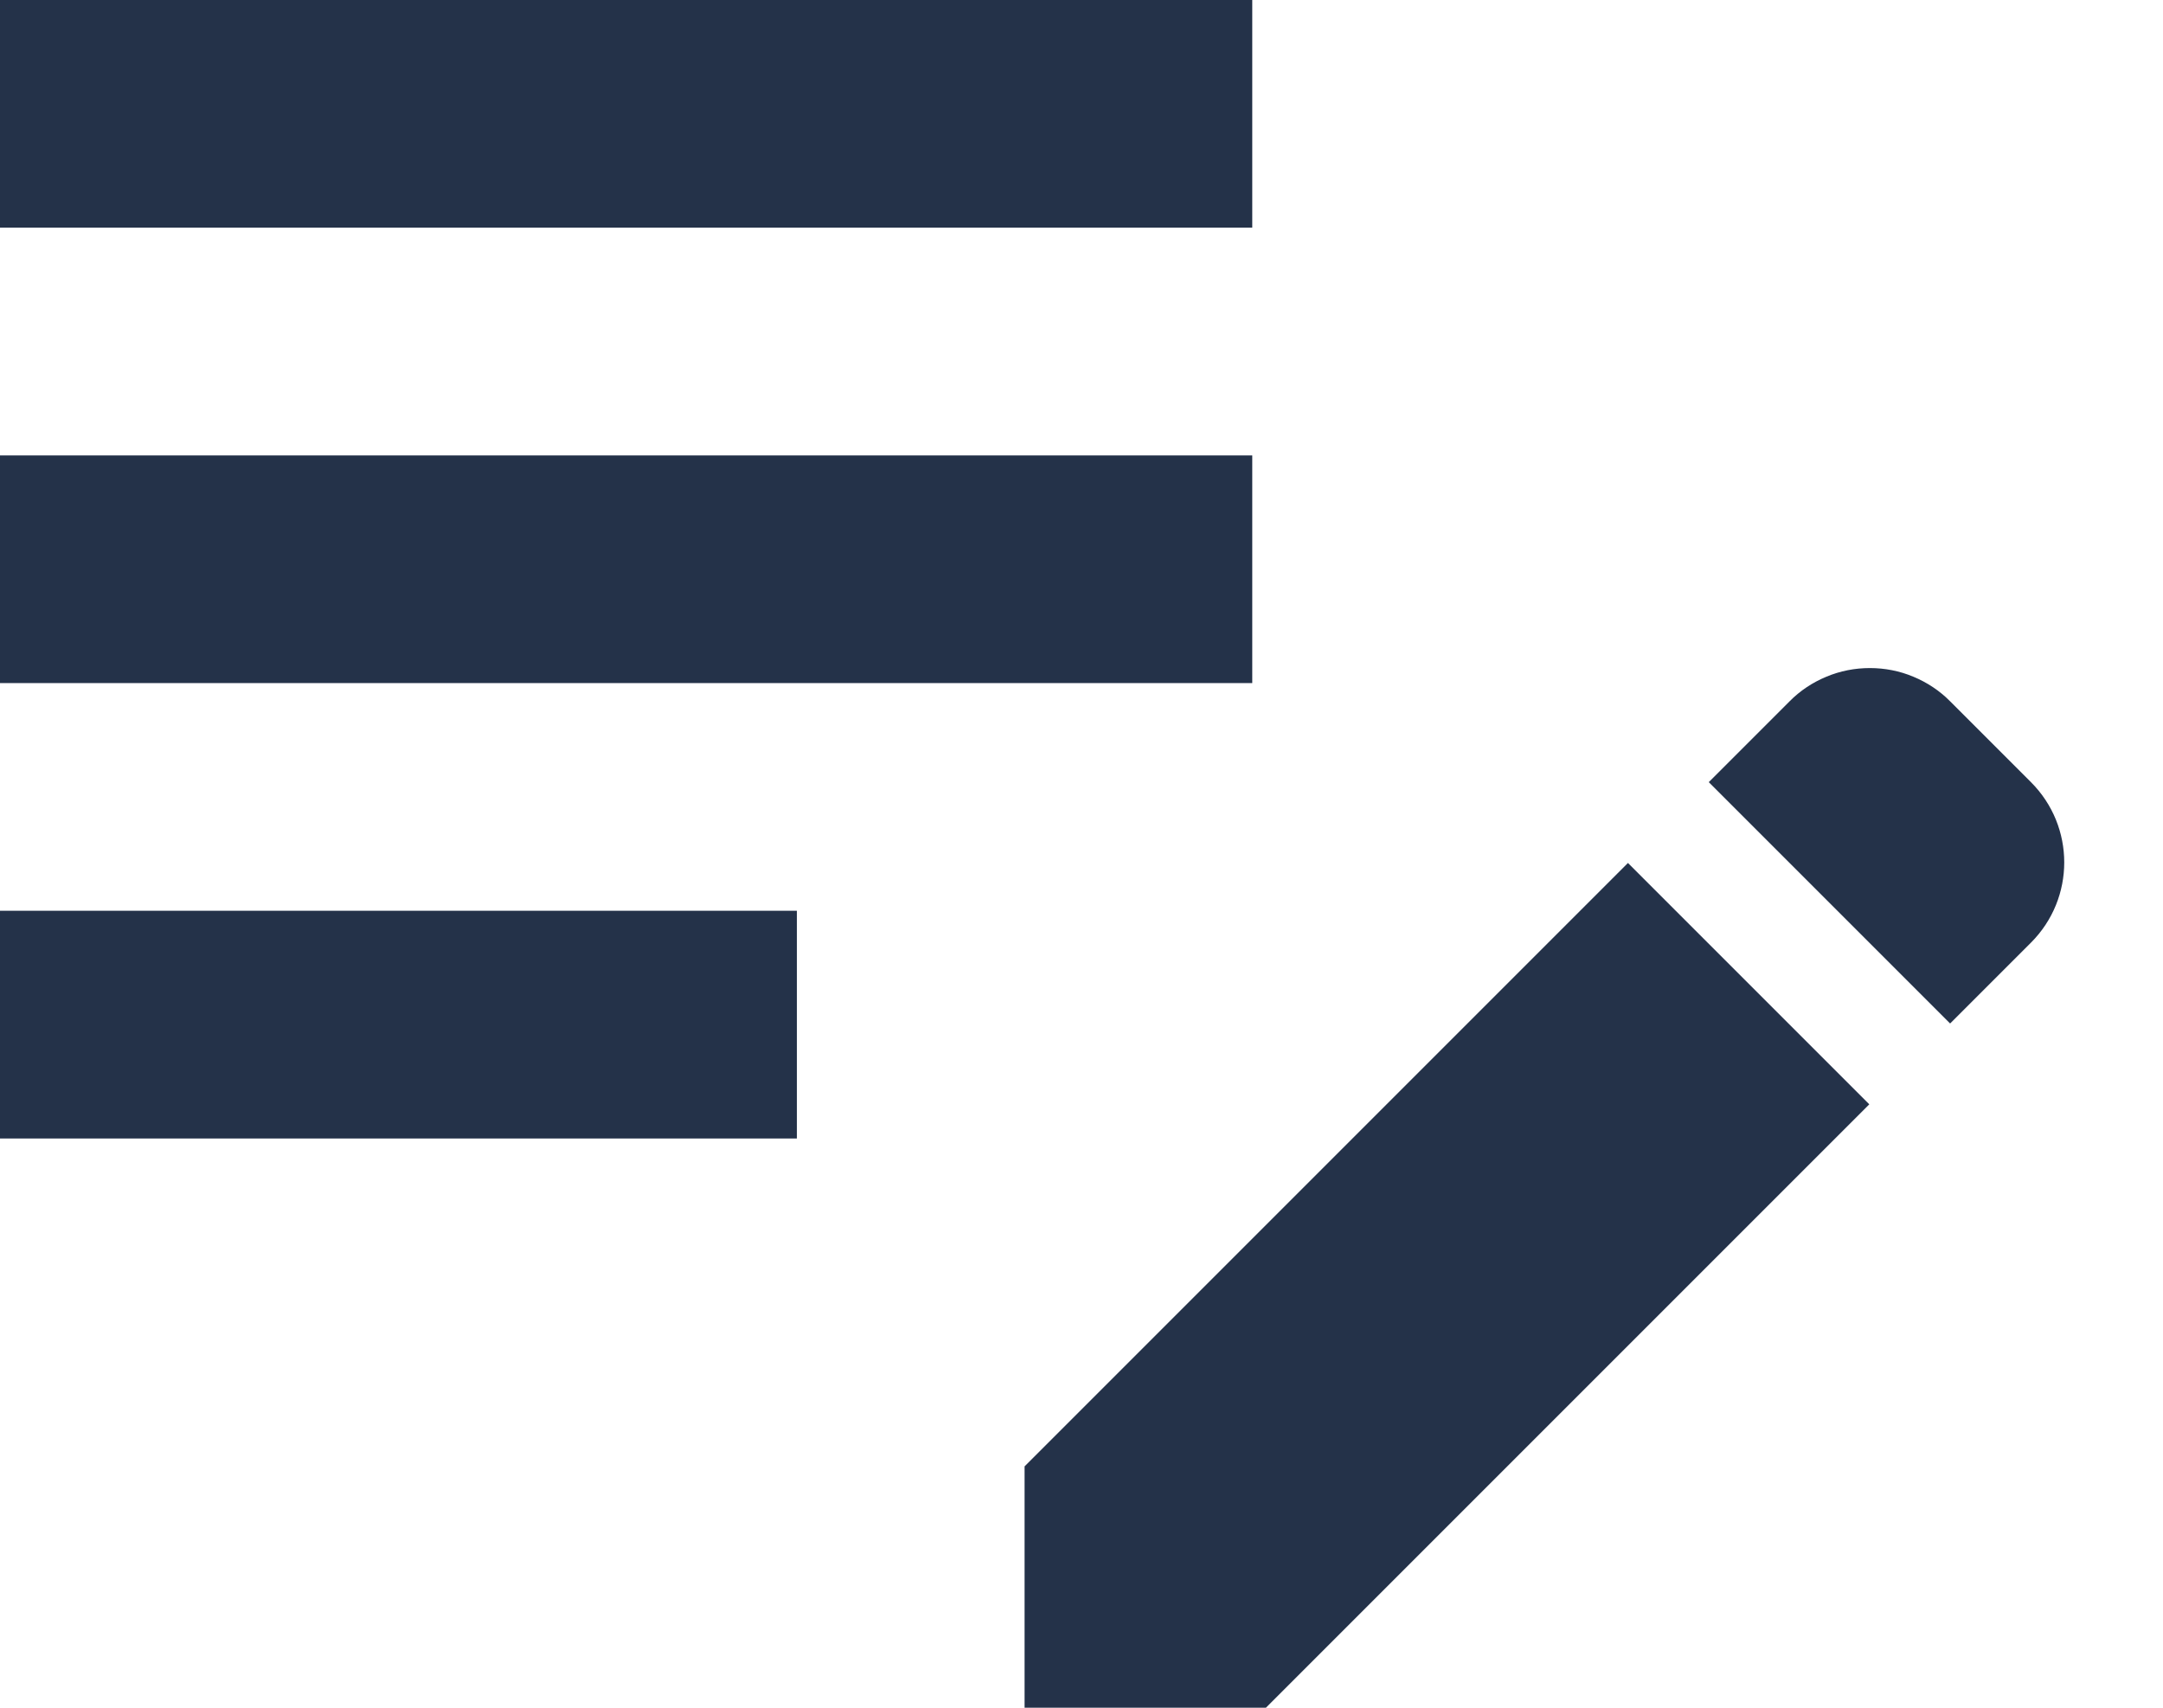
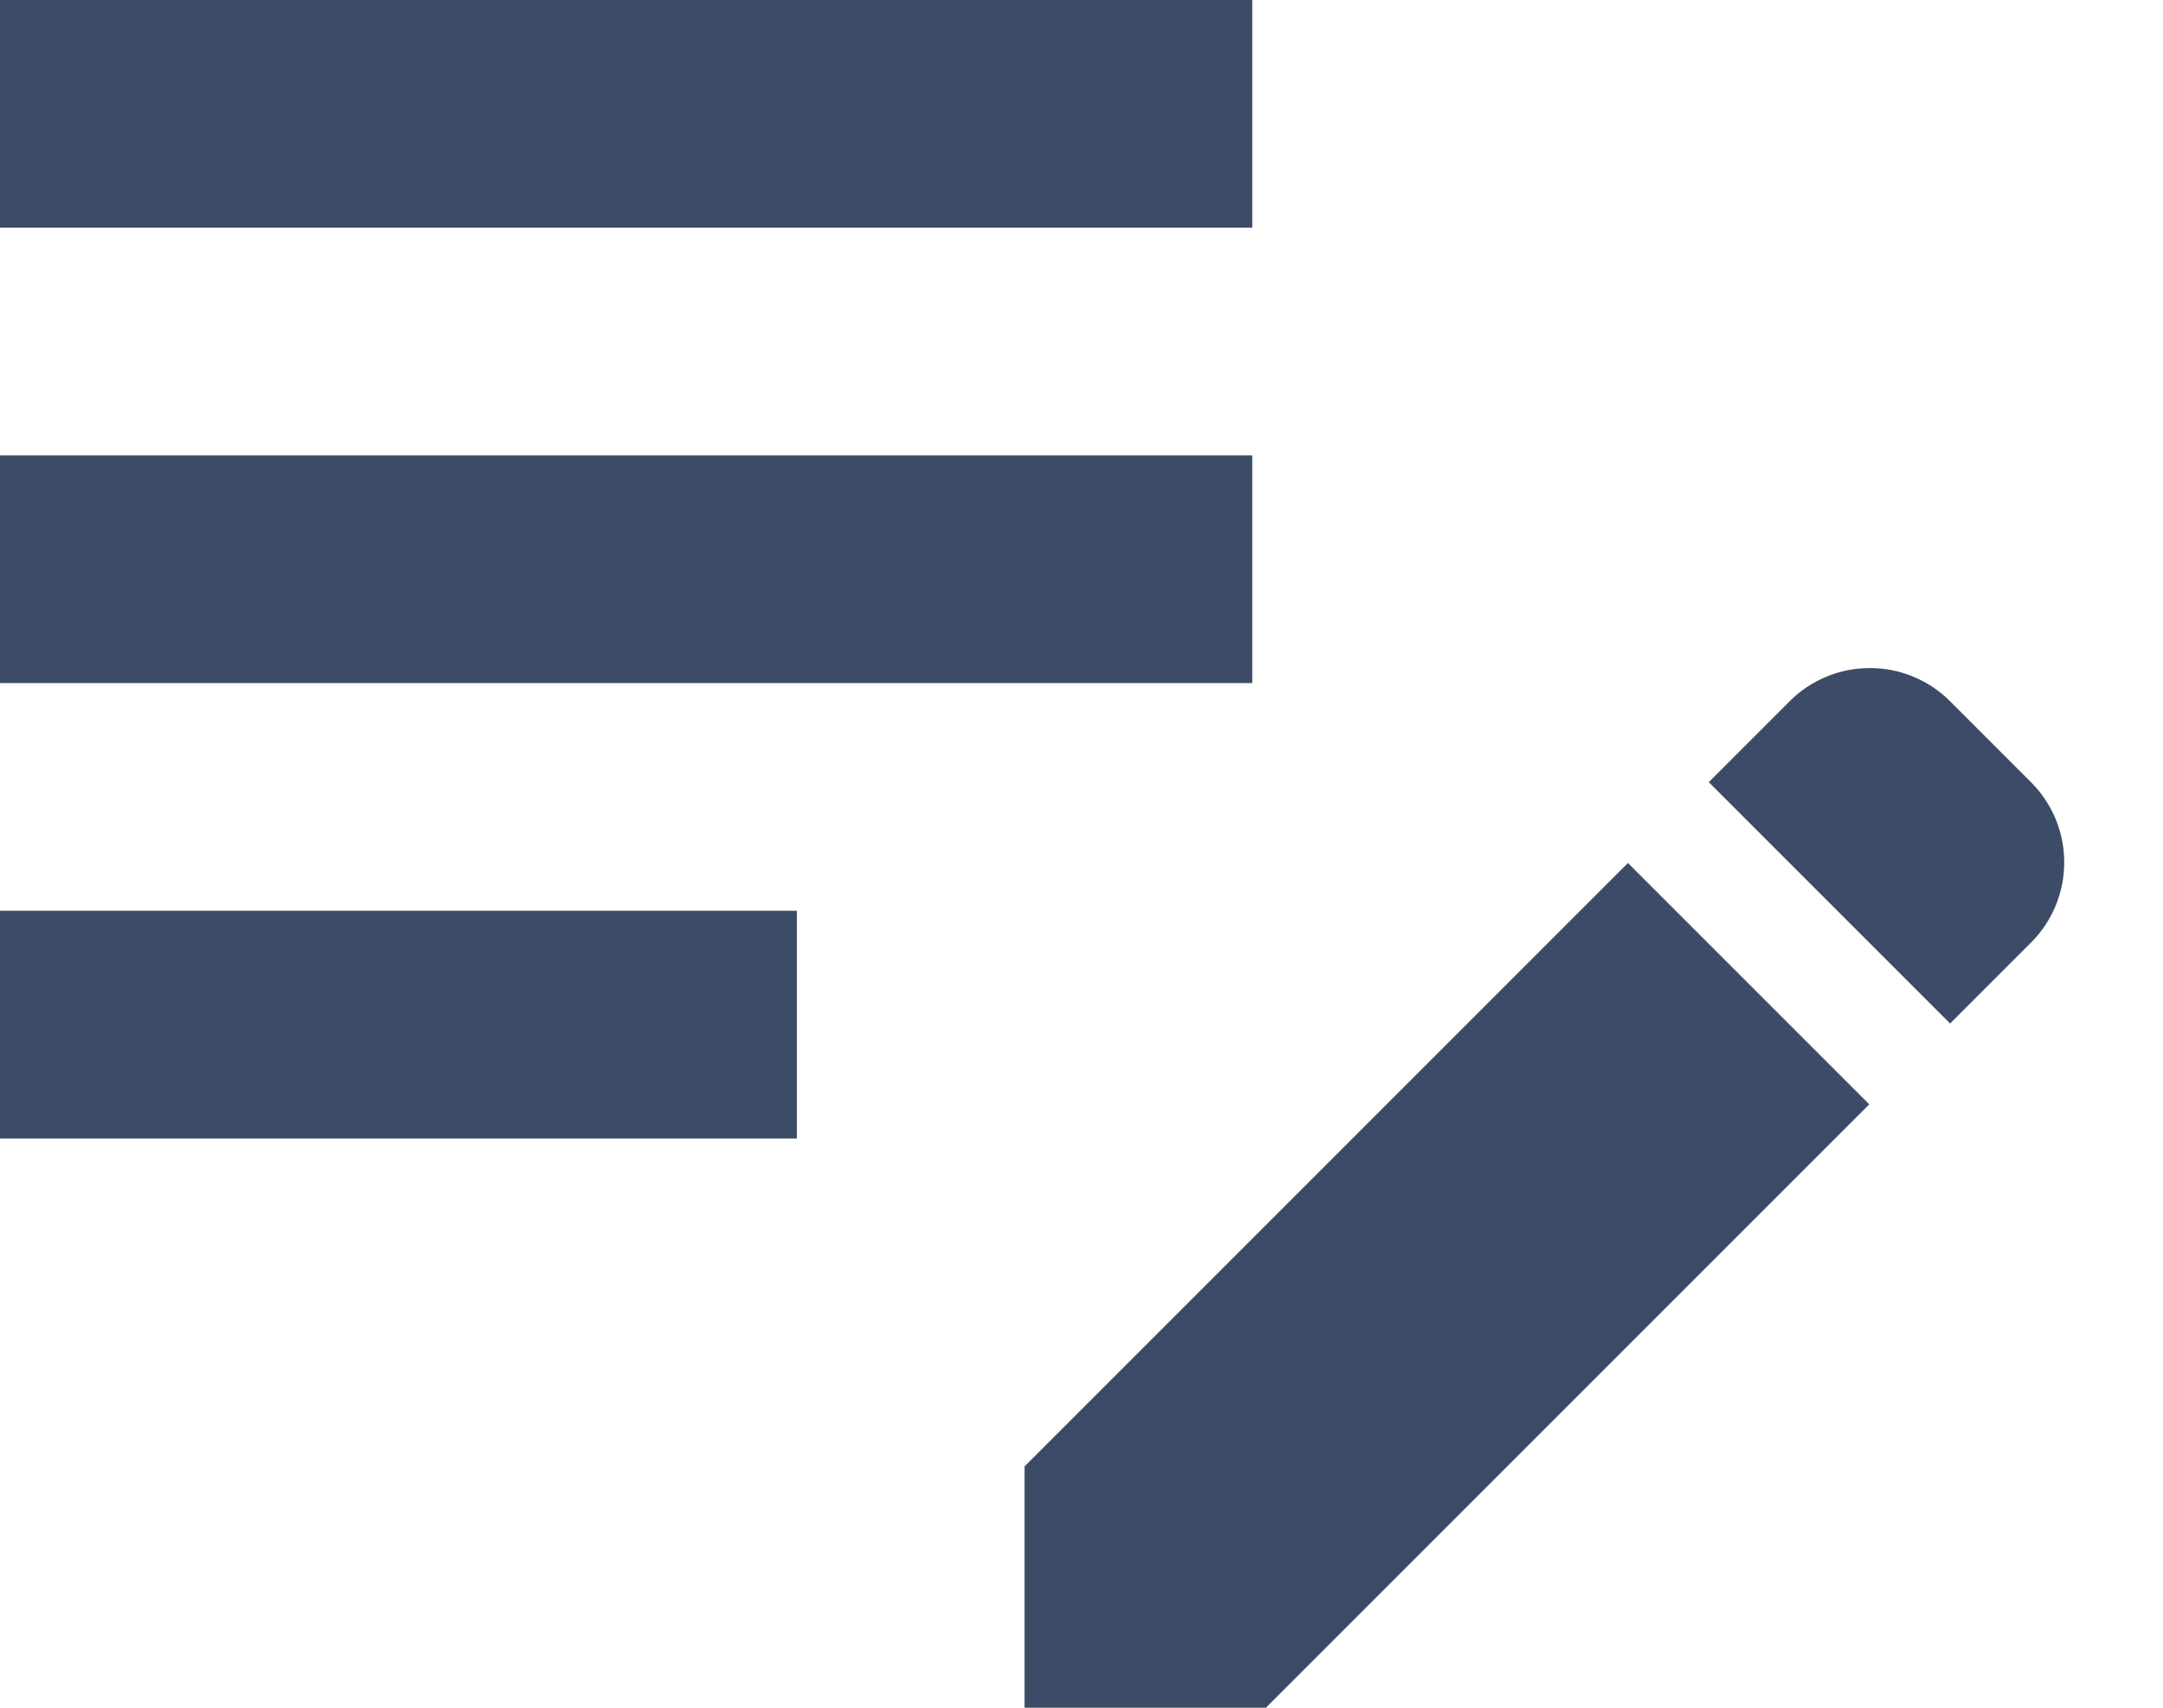
<svg xmlns="http://www.w3.org/2000/svg" width="19" height="15" viewBox="0 0 19 15" fill="none">
-   <path d="M0 4H11V6H0V4ZM0 2H11V0H0V2ZM0 10H7V8H0V10ZM15.01 6.87L15.72 6.16C15.812 6.067 15.922 5.994 16.043 5.944C16.164 5.893 16.294 5.868 16.425 5.868C16.556 5.868 16.686 5.893 16.807 5.944C16.928 5.994 17.038 6.067 17.13 6.16L17.84 6.87C18.23 7.26 18.23 7.89 17.84 8.28L17.13 8.99L15.01 6.87ZM14.3 7.58L9 12.88V15H11.12L16.42 9.7L14.3 7.58Z" fill="#243249" />
+   <path d="M0 4H11V6H0V4ZM0 2H11V0H0V2ZM0 10H7V8H0V10ZM15.01 6.87L15.72 6.16C15.812 6.067 15.922 5.994 16.043 5.944C16.164 5.893 16.294 5.868 16.425 5.868C16.556 5.868 16.686 5.893 16.807 5.944C16.928 5.994 17.038 6.067 17.13 6.16L17.84 6.87C18.23 7.26 18.23 7.89 17.84 8.28L17.13 8.99L15.01 6.87ZM14.3 7.58L9 12.88V15H11.12L16.42 9.7L14.3 7.58Z" fill="#3D4C66" />
</svg>
